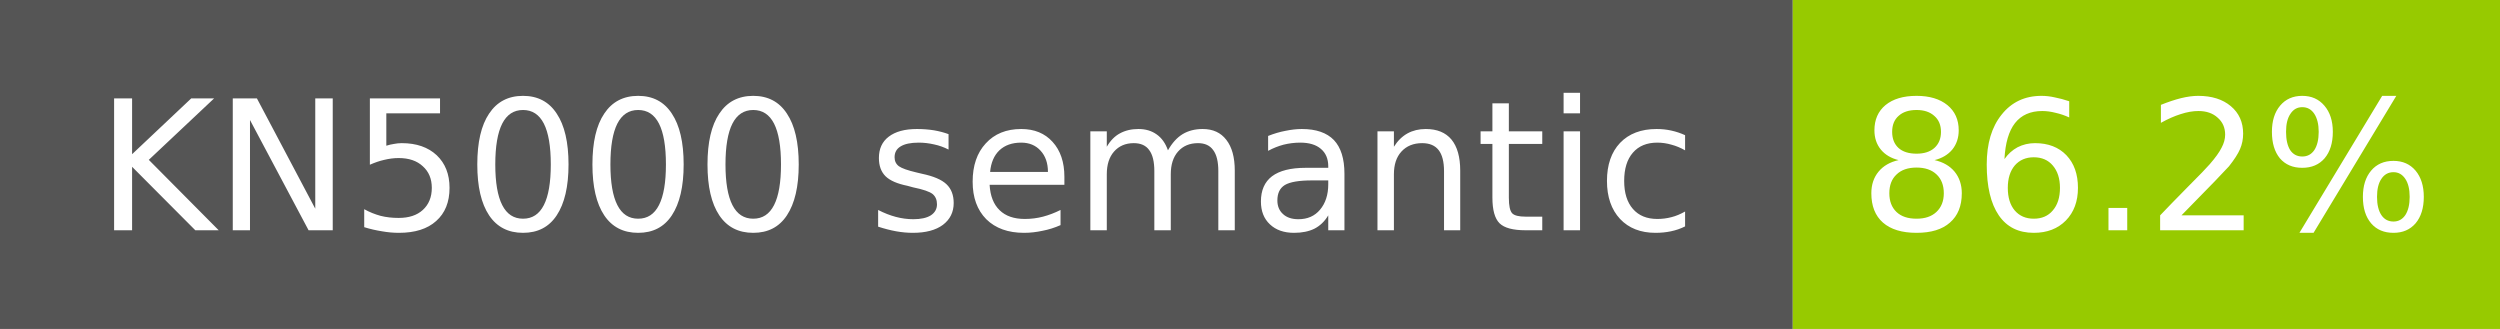
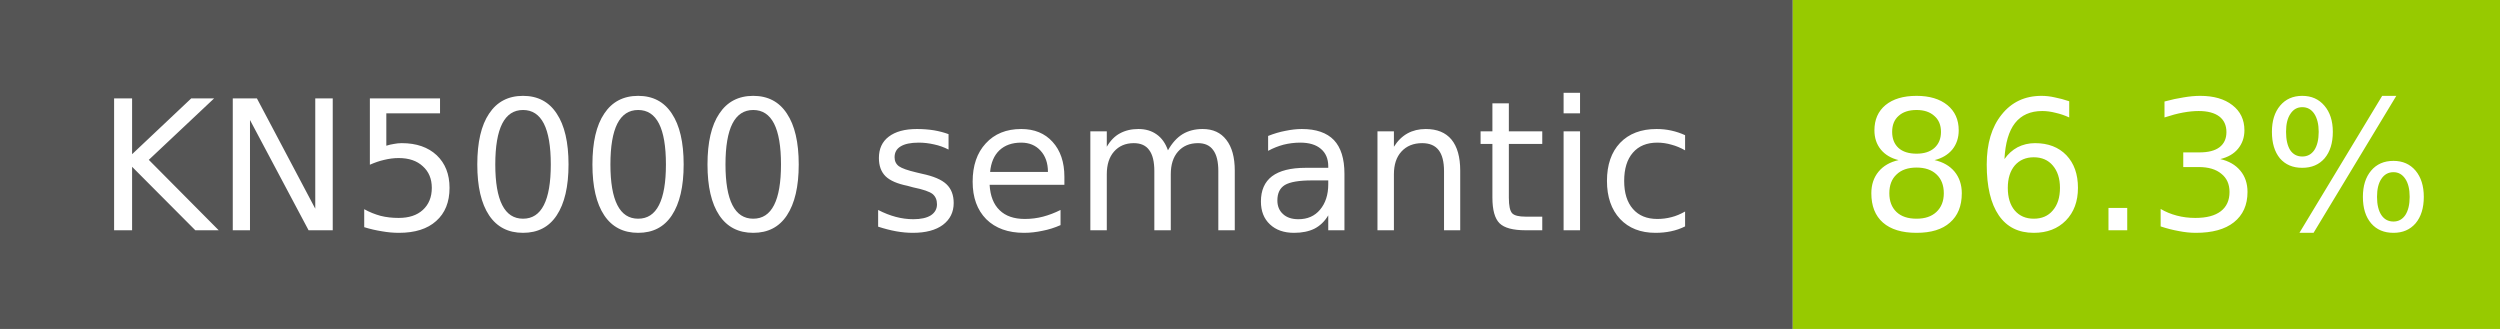
- <svg xmlns="http://www.w3.org/2000/svg" width="152" height="20" role="img" aria-label="KN5000 semantic: 86.2%">
+ <svg xmlns="http://www.w3.org/2000/svg" width="152" height="20" role="img" aria-label="KN5000 semantic: 86.3%">
  <rect width="109" height="20" fill="#555555" />
  <rect x="109" width="43" height="20" fill="#97ca00" />
  <g fill="#ffffff" text-anchor="middle" font-family="Verdana,Geneva,DejaVu Sans,sans-serif" font-size="11">
    <text x="54.5" y="14">KN5000 semantic</text>
-     <text x="130.5" y="14">86.2%</text>
+     <text x="130.5" y="14">86.3%</text>
  </g>
</svg>
